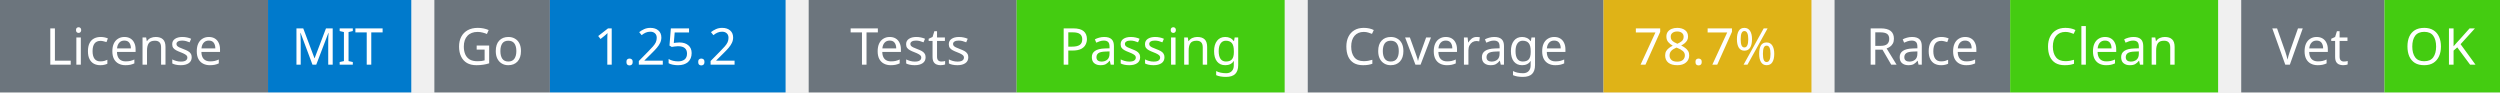
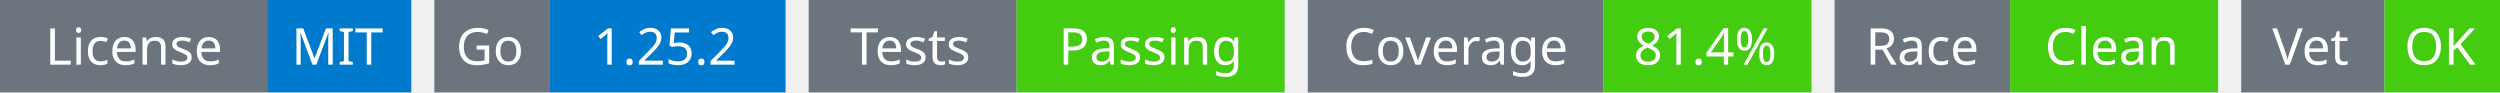
<svg xmlns="http://www.w3.org/2000/svg" width="541" height="20" viewBox="0 0 541 20">
  <g transform="translate(0, 0)">
    <rect x="0" y="0" width="58" height="20" fill="#6c757d" />
    <rect x="58" y="0" width="31" height="20" fill="#007acc" />
    <text x="29" y="14" text-anchor="middle" font-family="sans-serif" font-size="11" fill="white">License</text>
    <text x="73" y="14" text-anchor="middle" font-family="sans-serif" font-size="11" fill="white">MIT</text>
  </g>
  <g transform="translate(94, 0)">
    <rect x="0" y="0" width="25" height="20" fill="#6c757d" />
    <rect x="25" y="0" width="51" height="20" fill="#007acc" />
    <text x="12" y="14" text-anchor="middle" font-family="sans-serif" font-size="11" fill="white">Go</text>
    <text x="50" y="14" text-anchor="middle" font-family="sans-serif" font-size="11" fill="white">1.25.2</text>
  </g>
  <g transform="translate(175, 0)">
    <rect x="0" y="0" width="45" height="20" fill="#6c757d" />
    <rect x="45" y="0" width="58" height="20" fill="#4c1" />
    <text x="22" y="14" text-anchor="middle" font-family="sans-serif" font-size="11" fill="white">Tests</text>
    <text x="74" y="14" text-anchor="middle" font-family="sans-serif" font-size="11" fill="white">Passing</text>
  </g>
  <g transform="translate(283, 0)">
    <rect x="0" y="0" width="64" height="20" fill="#6c757d" />
-     <rect x="64" y="0" width="45" height="20" fill="#dfb317" />
+     <rect x="64" y="0" width="45" height="20" fill="#4c1" />
    <text x="32" y="14" text-anchor="middle" font-family="sans-serif" font-size="11" fill="white">Coverage</text>
-     <text x="86" y="14" text-anchor="middle" font-family="sans-serif" font-size="11" fill="white">78.7%</text>
+     <text x="86" y="14" text-anchor="middle" font-family="sans-serif" font-size="11" fill="white">81.4%</text>
  </g>
  <g transform="translate(397, 0)">
    <rect x="0" y="0" width="38" height="20" fill="#6c757d" />
    <rect x="38" y="0" width="45" height="20" fill="#4c1" />
    <text x="19" y="14" text-anchor="middle" font-family="sans-serif" font-size="11" fill="white">Race</text>
    <text x="60" y="14" text-anchor="middle" font-family="sans-serif" font-size="11" fill="white">Clean</text>
  </g>
  <g transform="translate(485, 0)">
    <rect x="0" y="0" width="31" height="20" fill="#6c757d" />
    <rect x="31" y="0" width="25" height="20" fill="#4c1" />
    <text x="15" y="14" text-anchor="middle" font-family="sans-serif" font-size="11" fill="white">Vet</text>
    <text x="43" y="14" text-anchor="middle" font-family="sans-serif" font-size="11" fill="white">OK</text>
  </g>
</svg>
